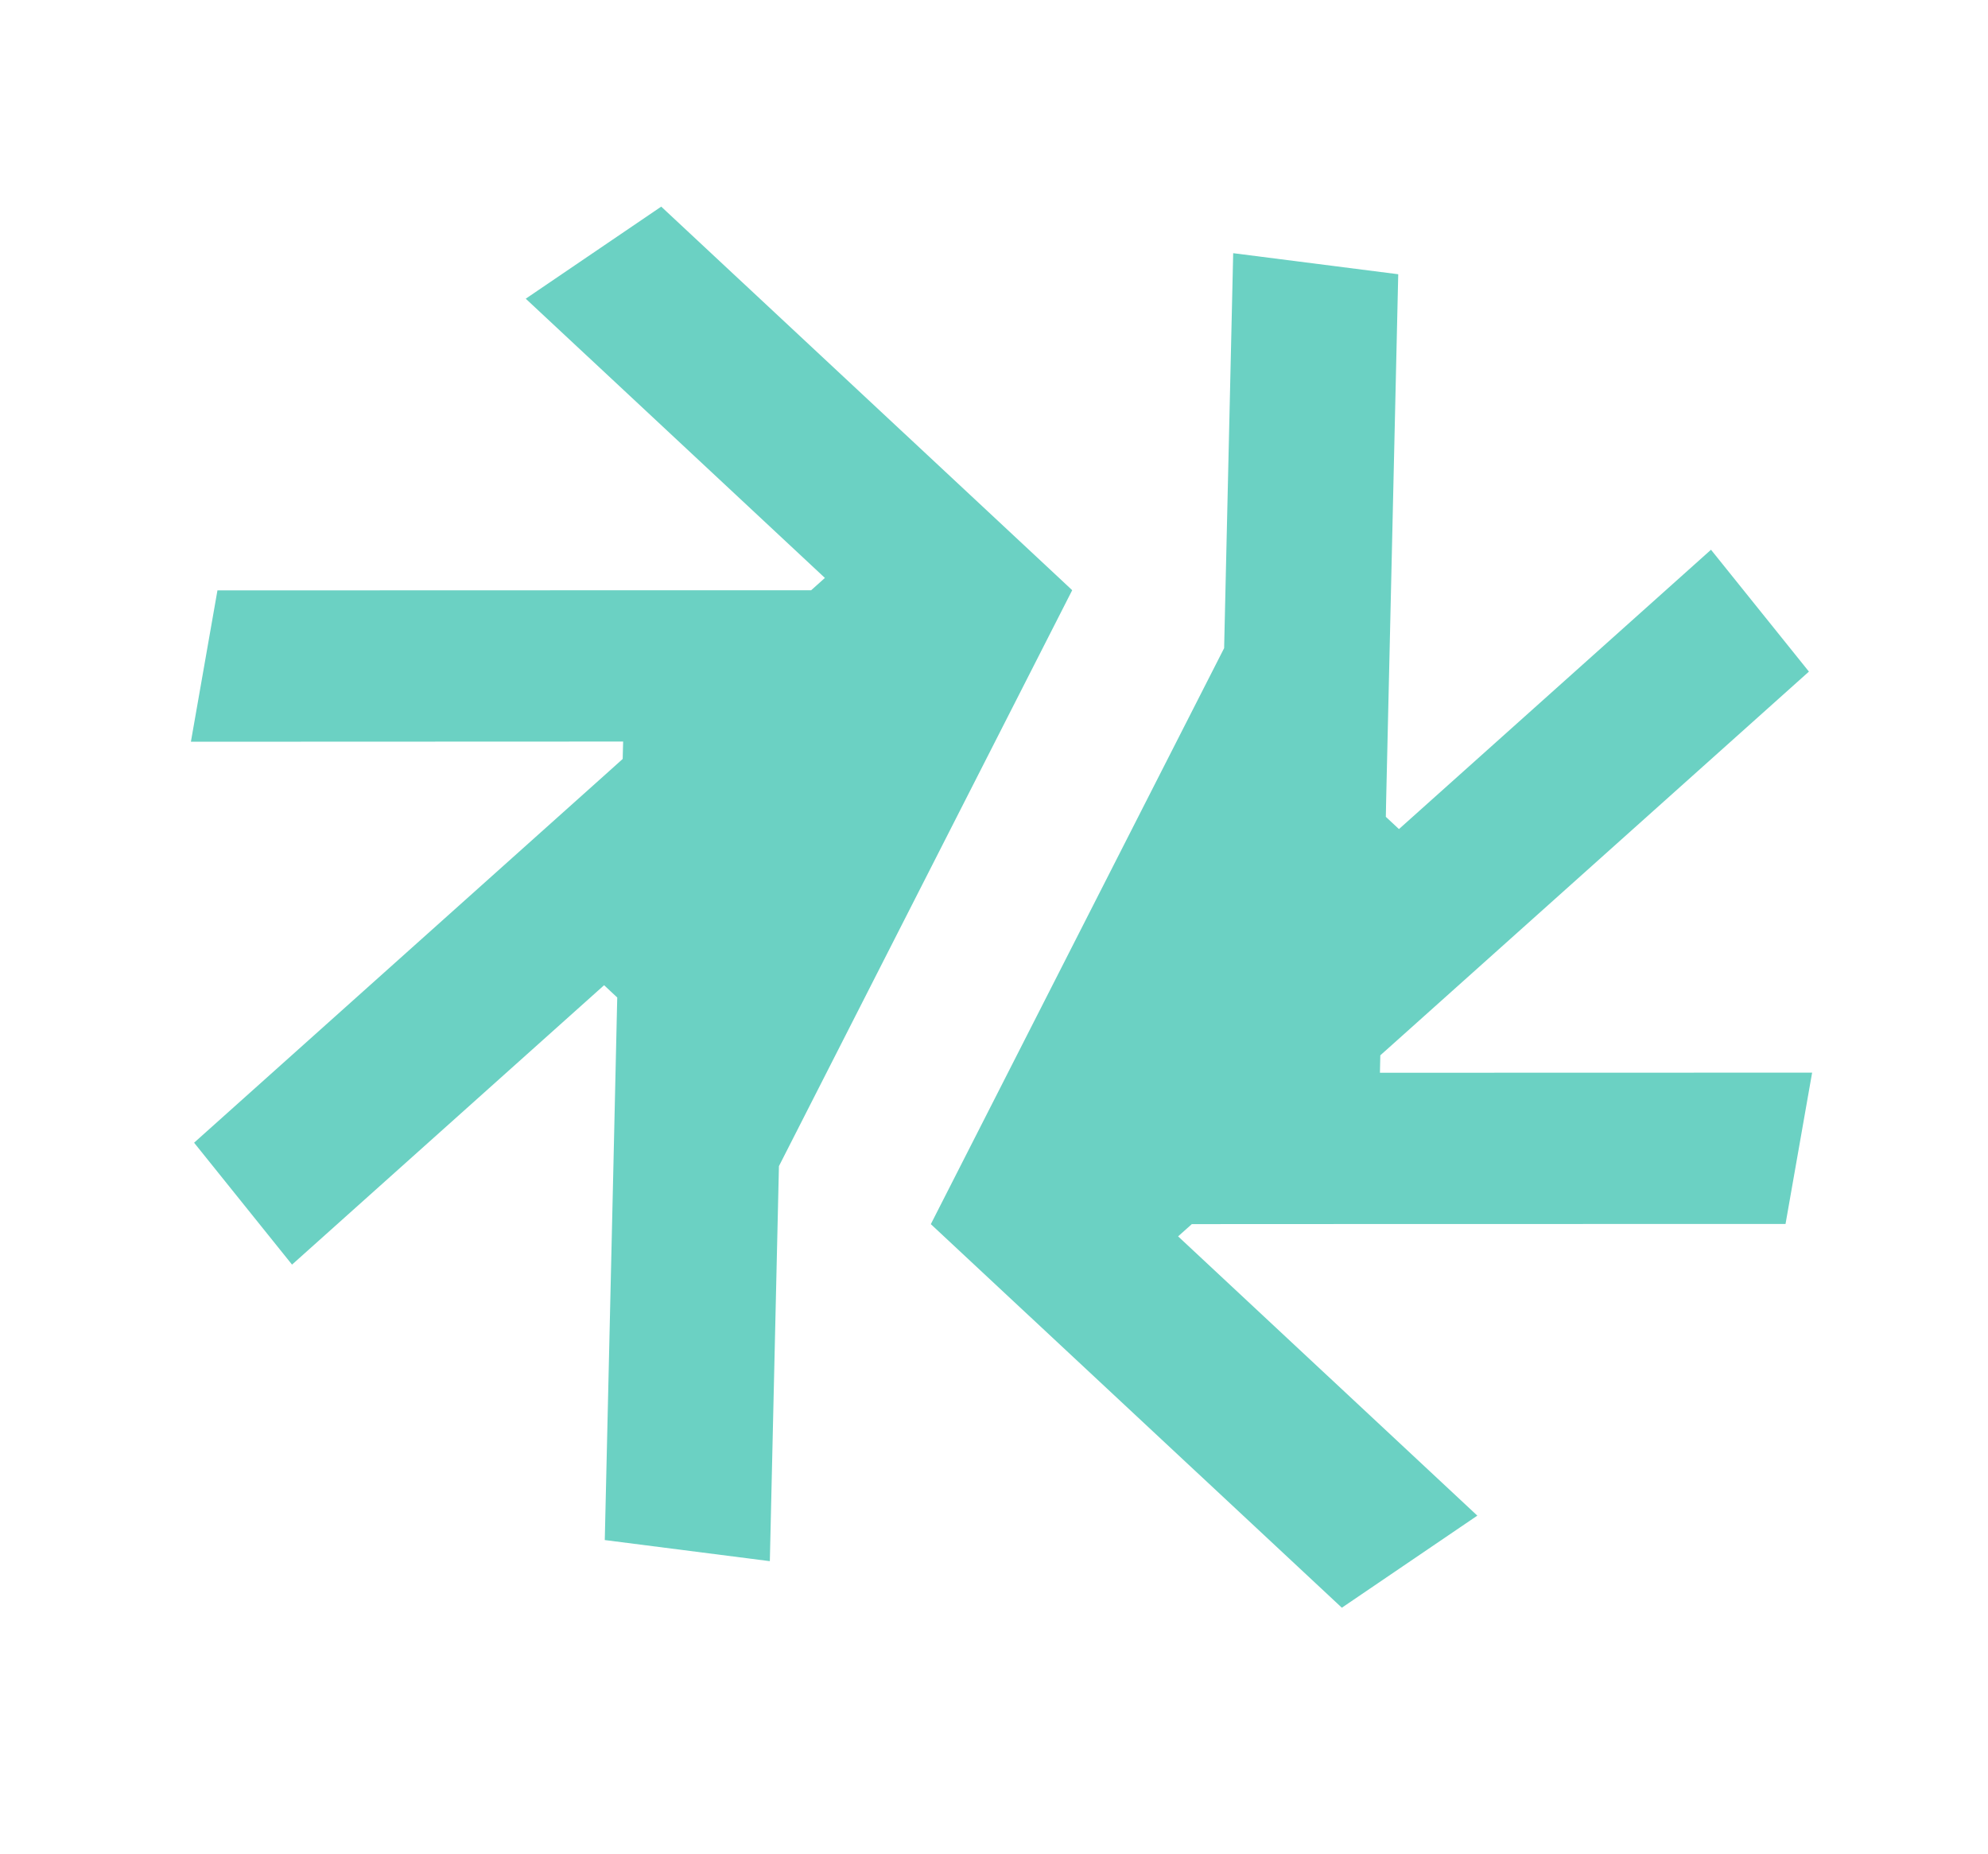
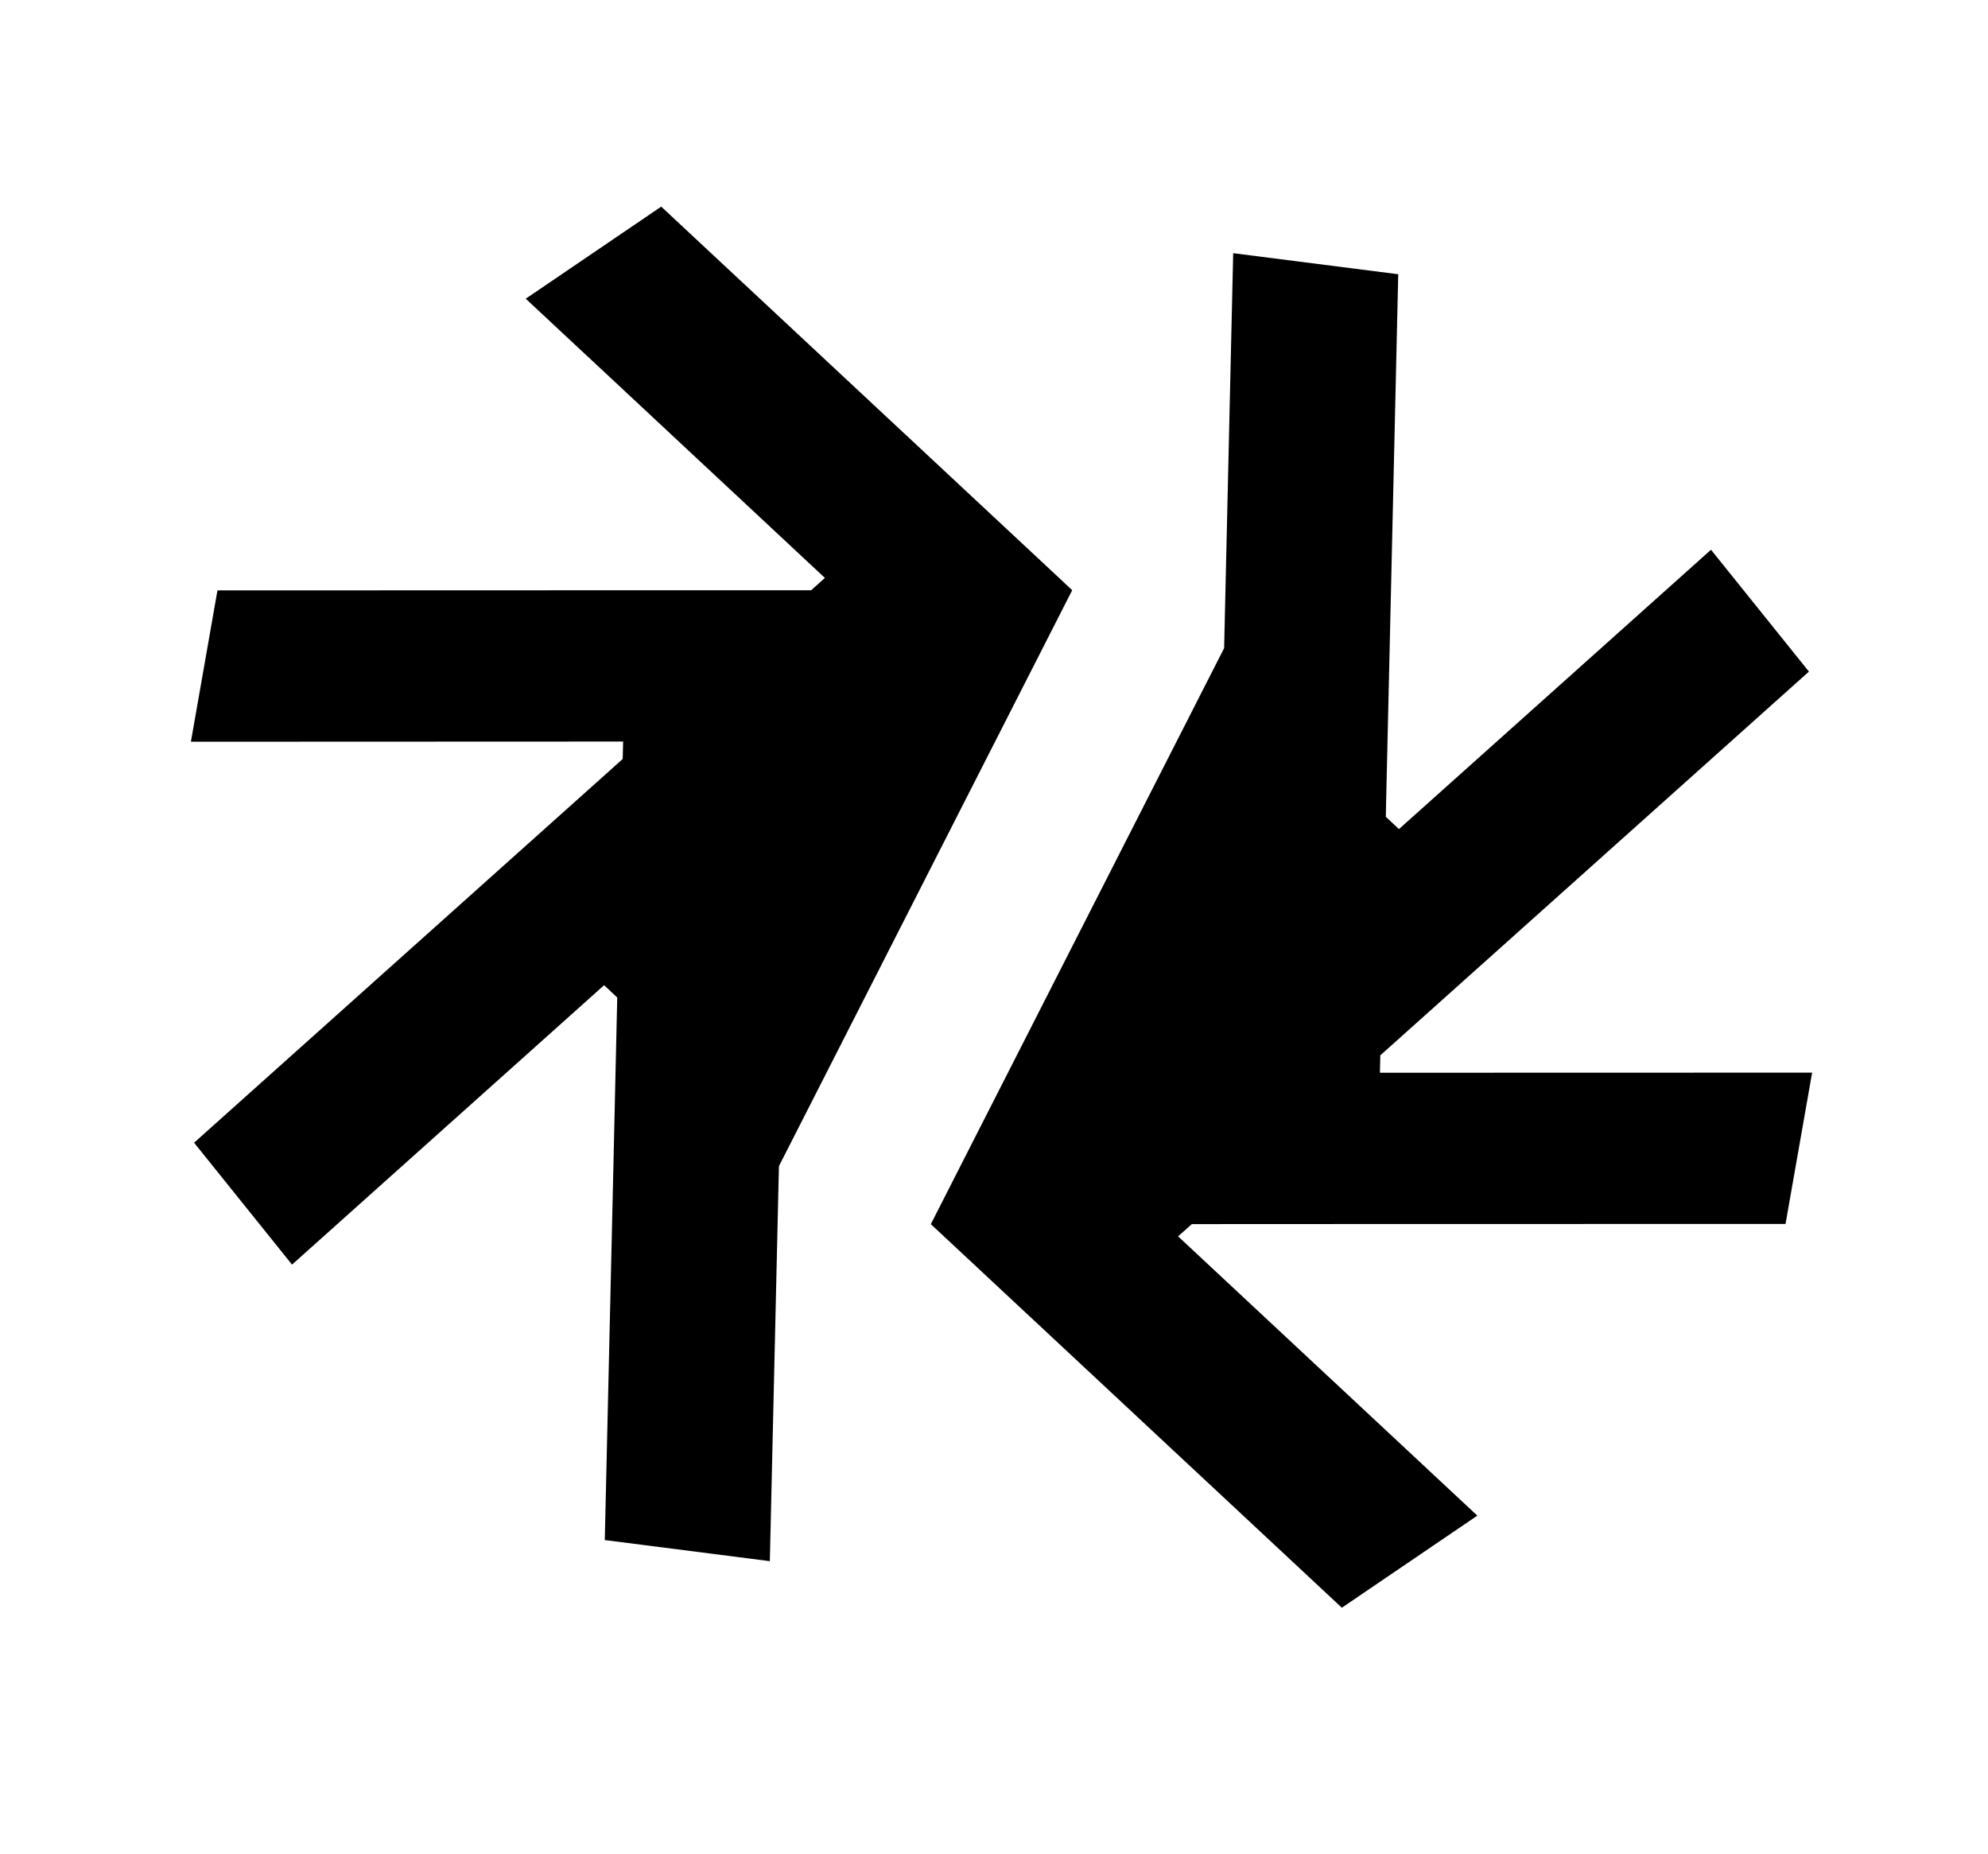
- <svg xmlns="http://www.w3.org/2000/svg" viewBox="0 0 281 262">
+ <svg xmlns="http://www.w3.org/2000/svg" id="Layer_1" version="1.1" viewBox="0 0 281 262">
  <defs>
    <style>
      .st0 {
-         fill: #6bd1c3;
+         fill: #000000;
        fill-rule: evenodd;
      }
    </style>
  </defs>
-   <g>
-     <polygon class="st0" points="255.688 94.909 241.846 77.688 197.741 117.164 195.885 115.433 195.933 112.972 196.427 91.593 197.638 38.755 174.309 35.779 173.028 91.596 161.291 114.633 143.694 149.19 131.571 172.994 189.668 227.2 208.818 214.187 166.523 174.722 168.464 172.989 171.153 172.988 194.557 172.977 252.381 172.968 256.141 151.582 195.05 151.598 195.105 149.135 197.046 147.402 213.941 132.279 255.688 94.909" />
-     <polygon class="st0" points="149.694 81.664 133.494 66.549 93.463 29.2 74.313 42.212 116.599 81.672 114.653 83.414 111.971 83.413 88.572 83.416 30.736 83.434 26.984 104.819 88.079 104.795 88.016 107.253 86.083 108.991 69.188 124.114 27.435 161.486 41.278 178.713 85.388 139.229 87.246 140.966 87.189 143.423 86.704 164.806 85.484 217.639 108.815 220.621 110.101 164.797 122.752 139.957 140.223 105.652 151.553 83.407 149.694 81.664" />
+   <g id="Layer_11">
+     <g>
+       <polygon class="st0" points="255.688 94.909 241.846 77.688 197.741 117.164 195.885 115.433 195.933 112.972 196.427 91.593 197.638 38.755 174.309 35.779 173.028 91.596 161.291 114.633 143.694 149.19 131.571 172.994 189.668 227.2 208.818 214.187 166.523 174.722 168.464 172.989 171.153 172.988 194.557 172.977 252.381 172.968 256.141 151.582 195.05 151.598 195.105 149.135 197.046 147.402 213.941 132.279 255.688 94.909" />
+       <polygon class="st0" points="149.694 81.664 133.494 66.549 93.463 29.2 74.313 42.212 116.599 81.672 114.653 83.414 111.971 83.413 88.572 83.416 30.736 83.434 26.984 104.819 88.079 104.795 88.016 107.253 86.083 108.991 69.188 124.114 27.435 161.486 41.278 178.713 85.388 139.229 87.246 140.966 87.189 143.423 86.704 164.806 85.484 217.639 108.815 220.621 110.101 164.797 122.752 139.957 140.223 105.652 151.553 83.407 149.694 81.664" />
+     </g>
  </g>
</svg>
